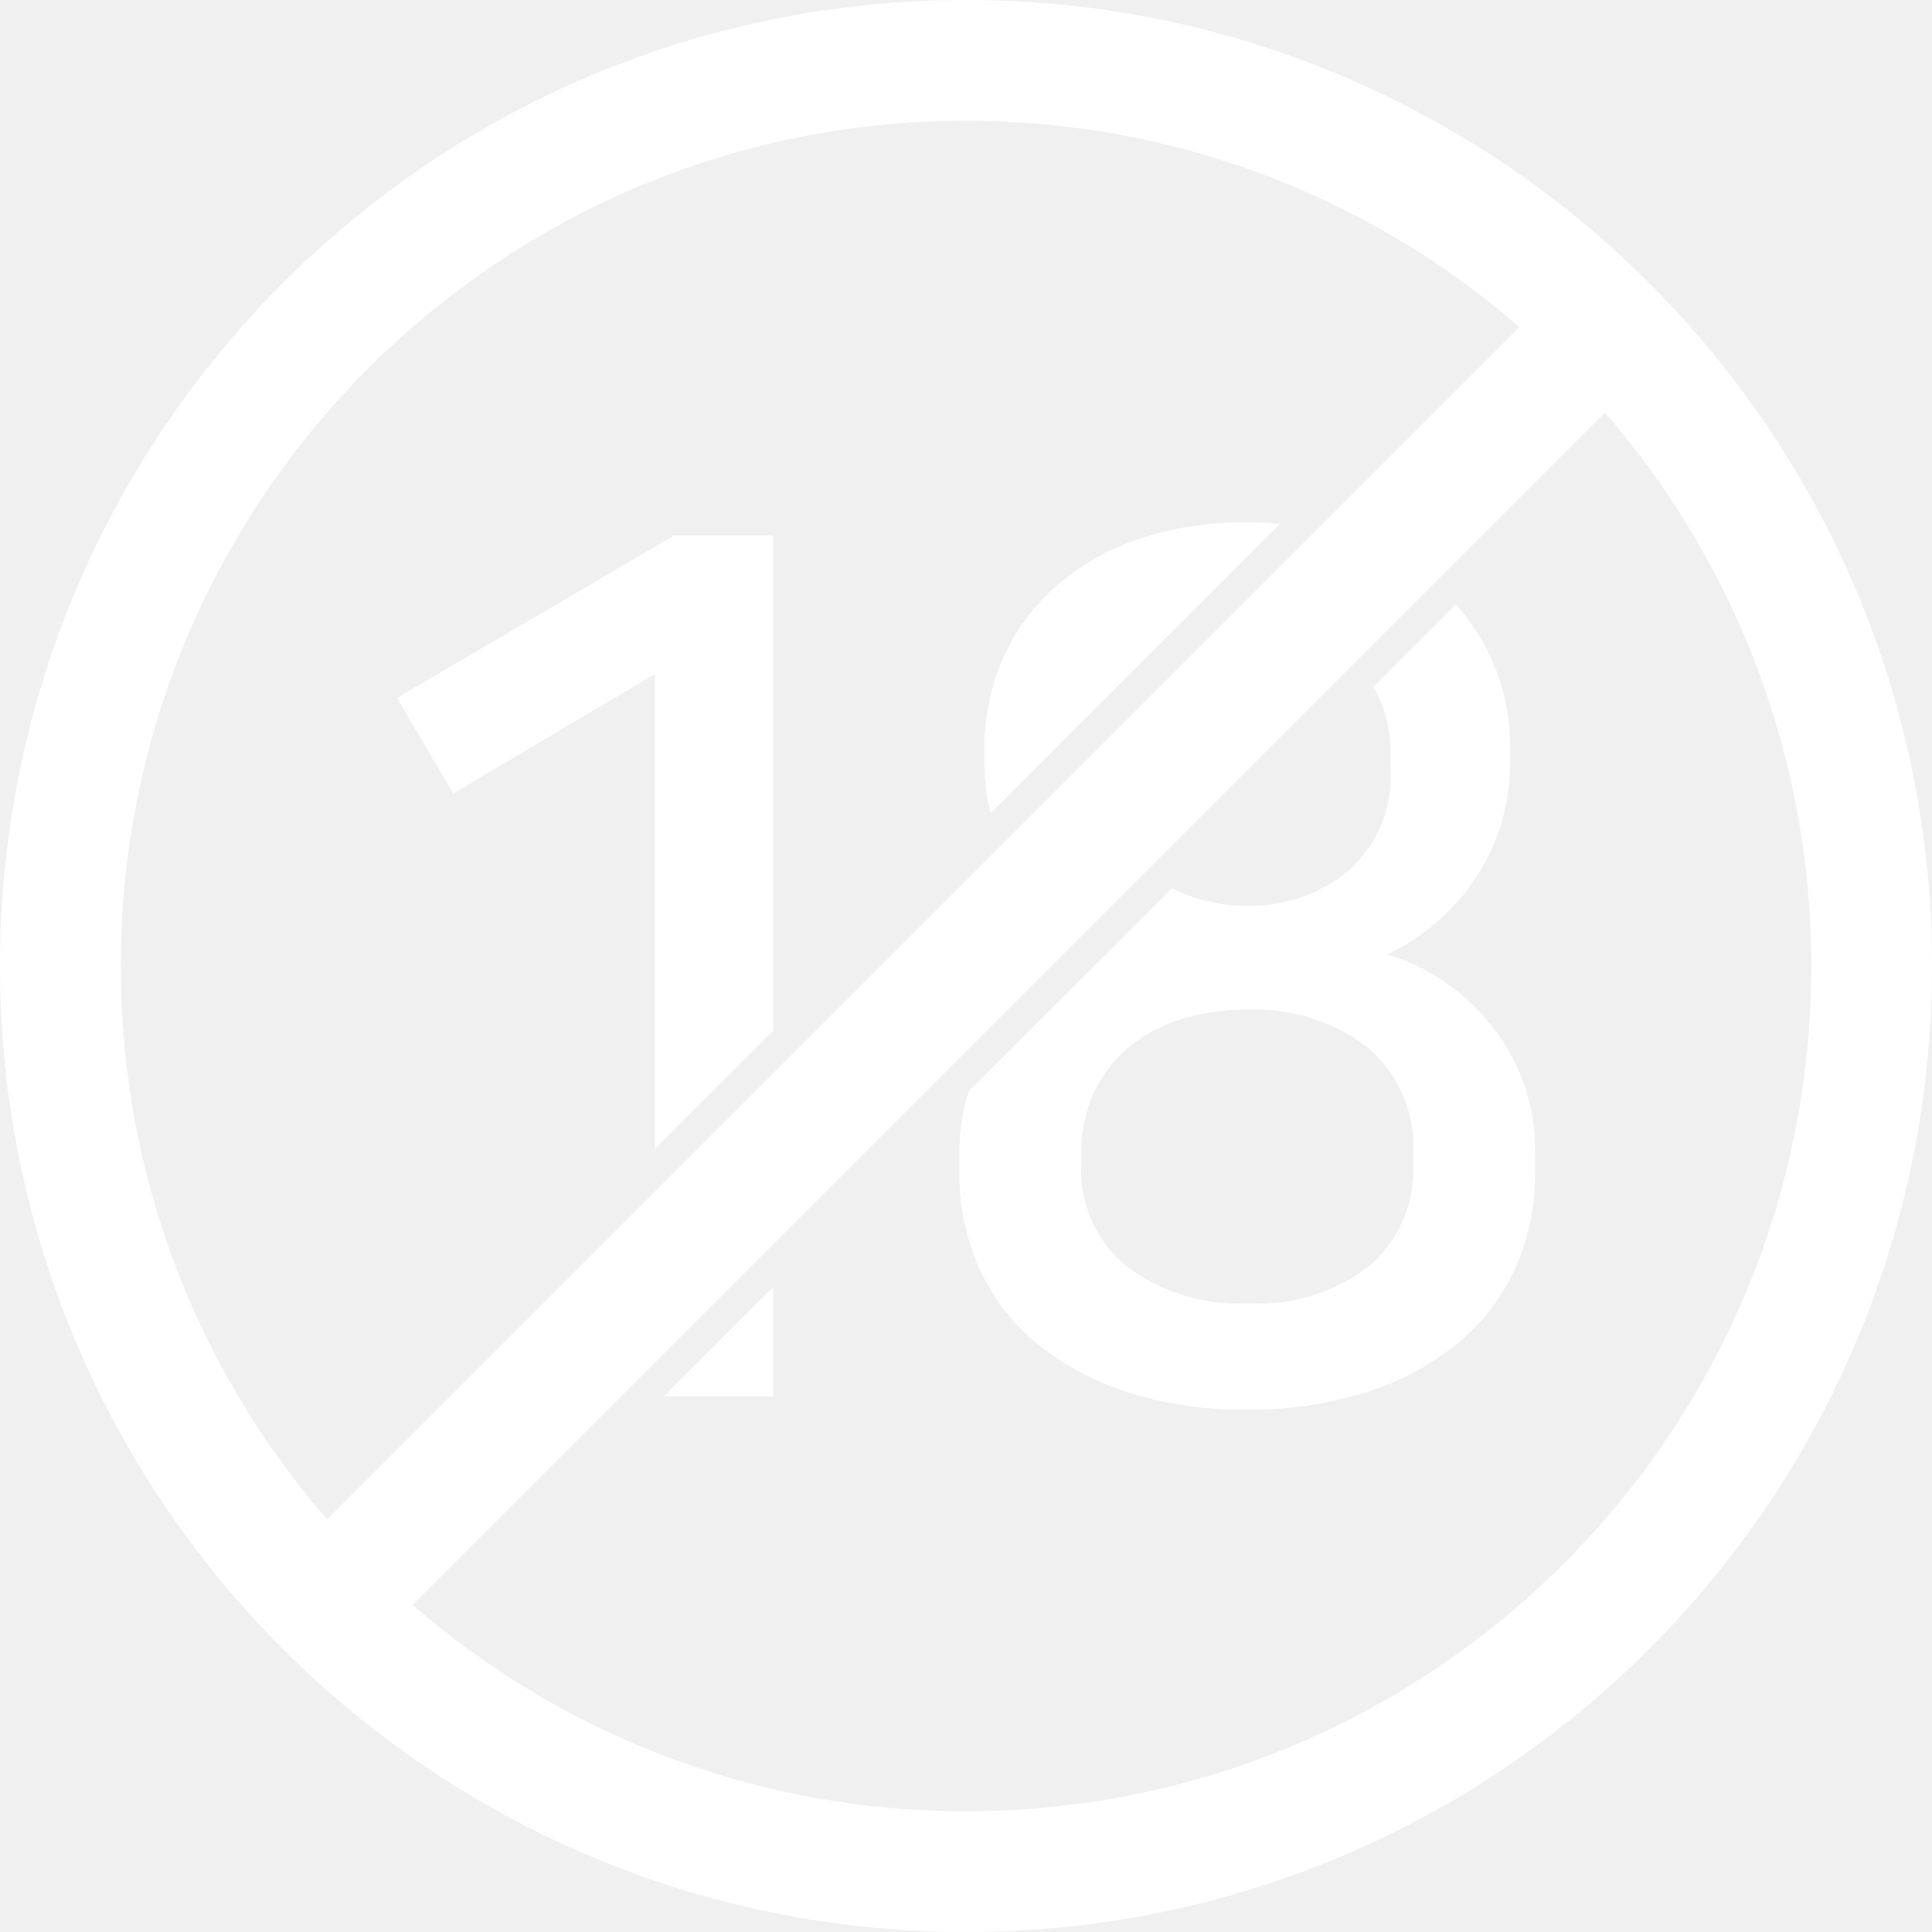
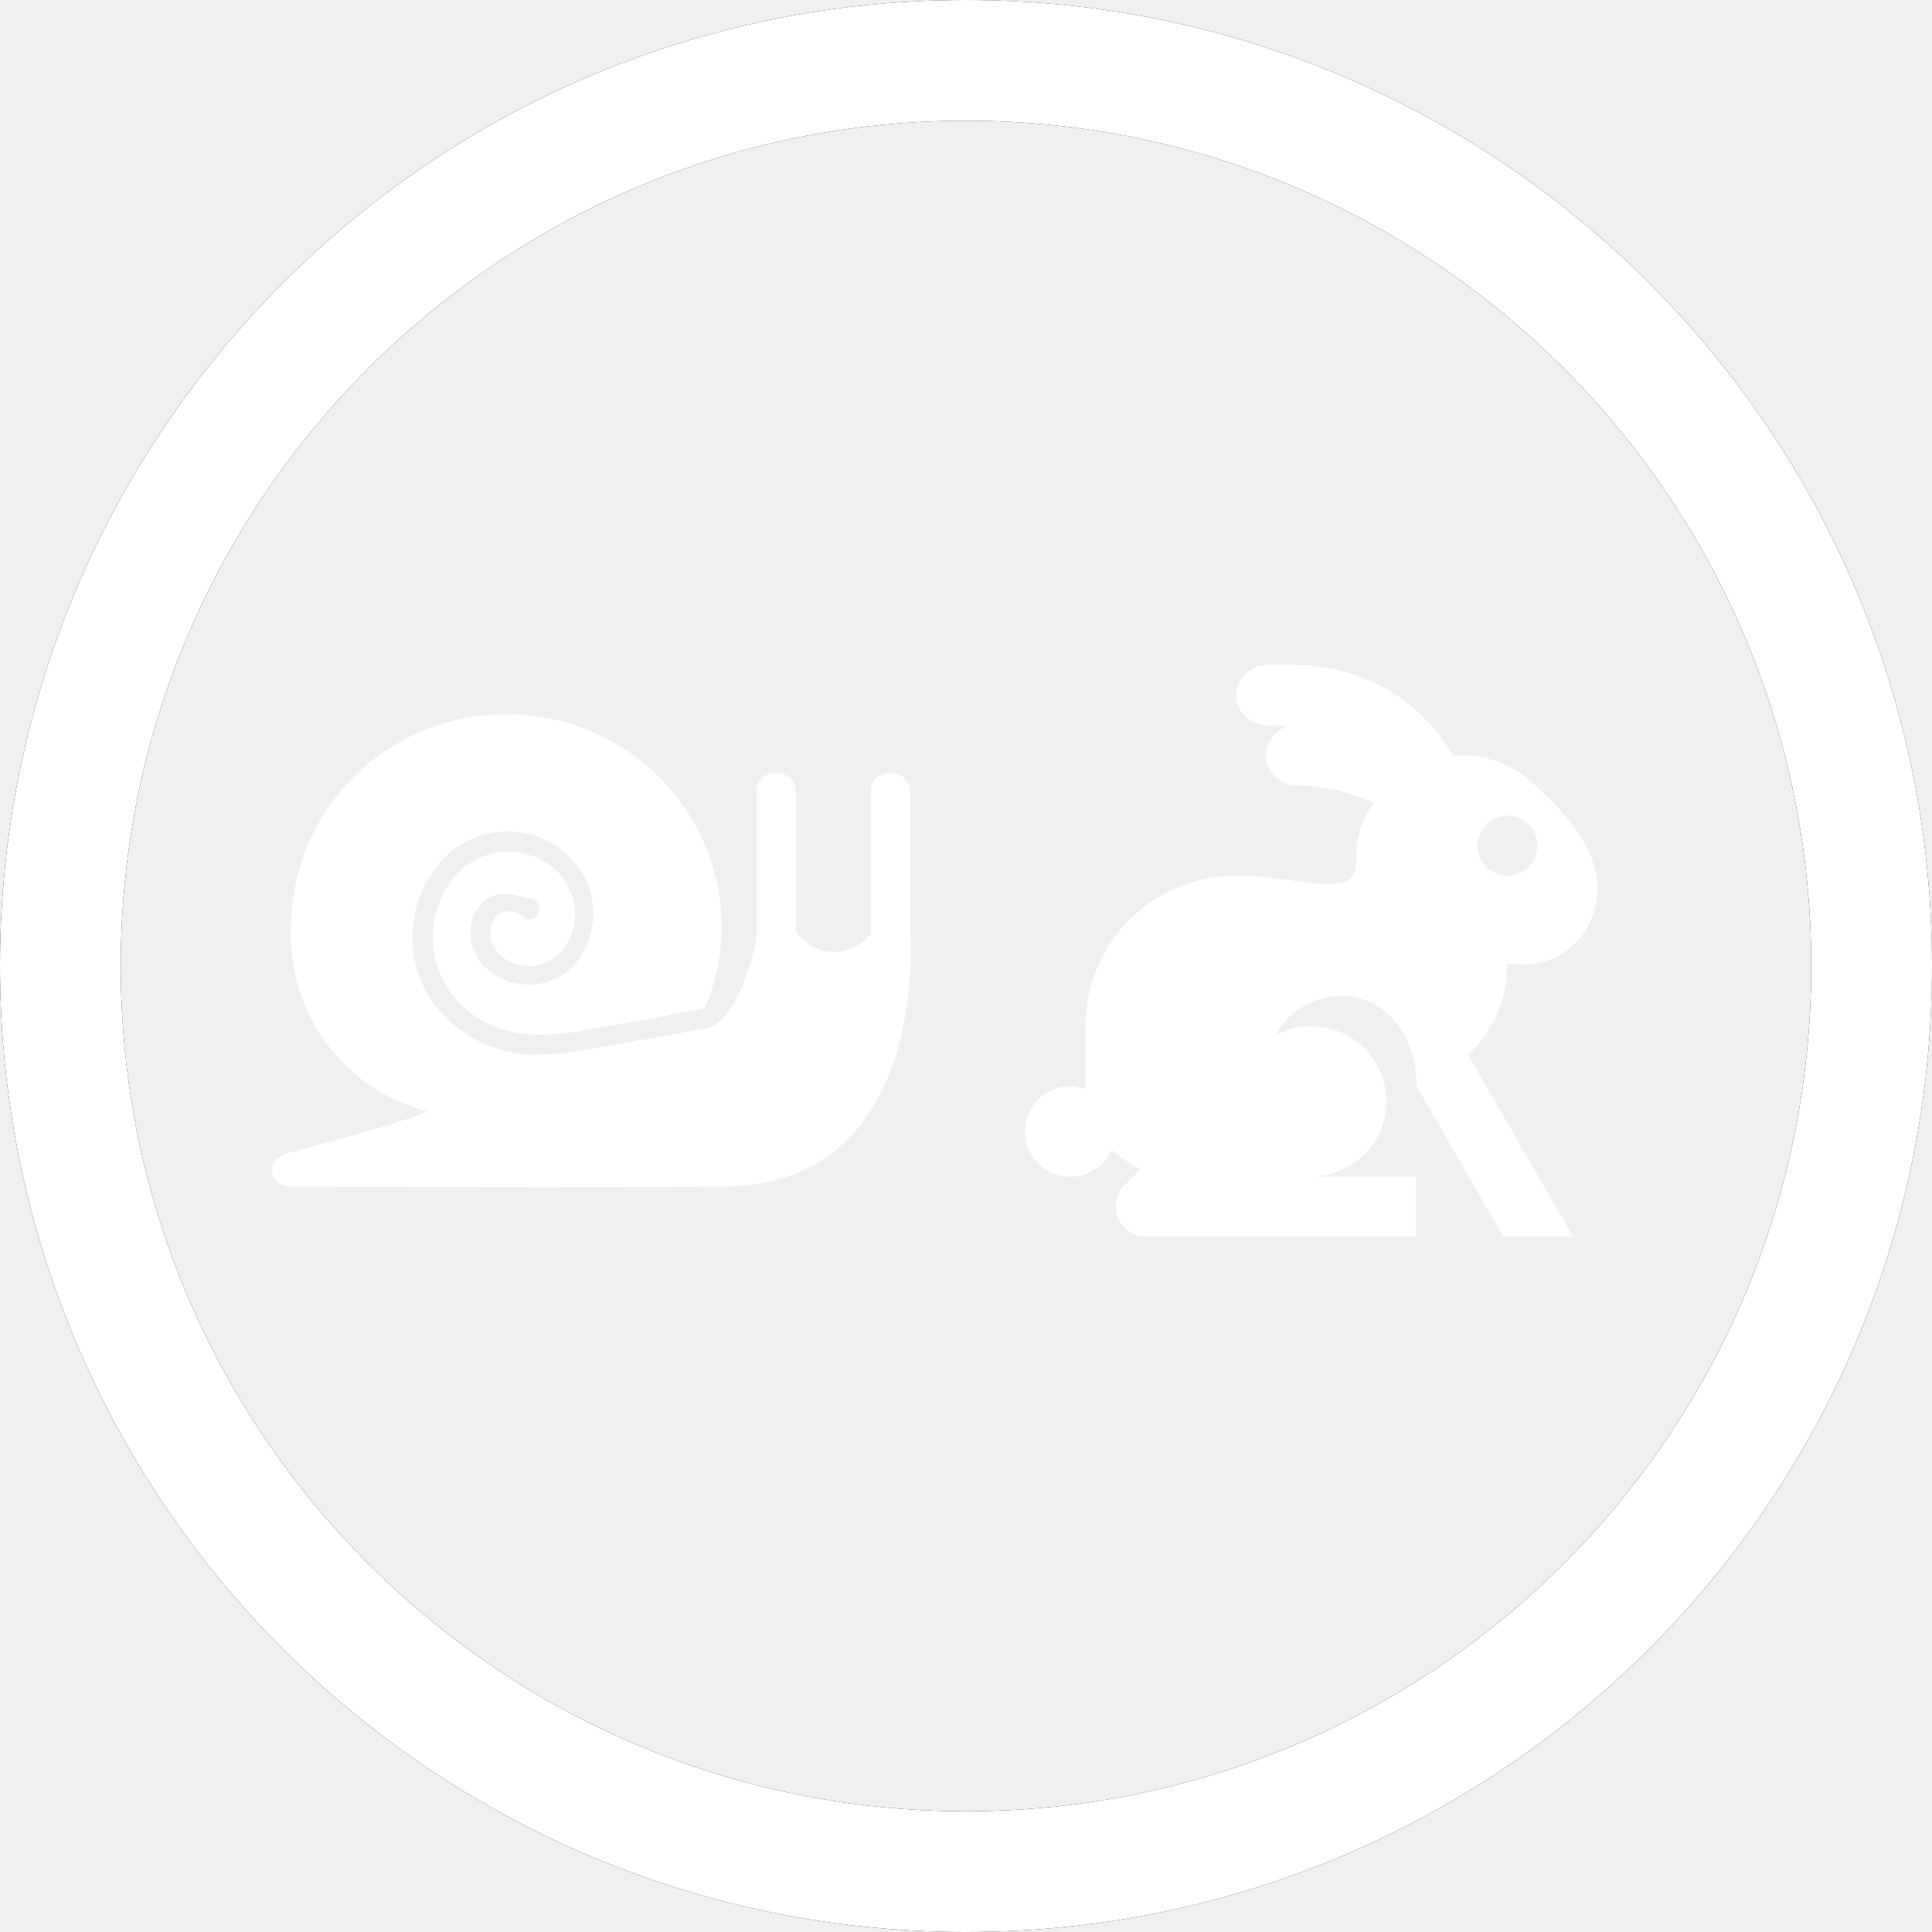
<svg xmlns="http://www.w3.org/2000/svg" width="64" height="64" viewBox="0 0 64 64" fill="none">
+   <path d="M32 62C48.569 62 62 48.569 62 32C62 15.431 48.569 2 32 2C15.431 2 2 15.431 2 32C2 48.569 15.431 62 32 62Z" stroke="black" stroke-width="4" />
+   <path d="M49.798 40.968L46.926 35.982C46.926 34.162 45.8 32.995 44.433 32.995C43.985 32.994 43.545 33.114 43.16 33.343C42.774 33.572 42.458 33.901 42.245 34.295C42.608 34.091 43.018 33.986 43.434 33.99C44.095 33.99 44.729 34.253 45.197 34.72C45.664 35.188 45.927 35.822 45.927 36.483C45.927 37.144 45.664 37.778 45.197 38.246C44.729 38.713 44.095 38.976 43.434 38.976H46.905V40.964H37.953C37.822 40.964 37.693 40.938 37.573 40.888C37.453 40.837 37.344 40.763 37.253 40.669C37.067 40.482 36.962 40.228 36.962 39.964C36.962 39.7 37.067 39.446 37.253 39.259L37.779 38.733C37.433 38.564 37.114 38.344 36.832 38.081C36.724 38.329 36.55 38.543 36.33 38.701C36.11 38.858 35.851 38.953 35.581 38.976C35.312 38.998 35.041 38.947 34.798 38.828C34.555 38.709 34.348 38.526 34.2 38.3C34.053 38.073 33.969 37.81 33.958 37.54C33.948 37.269 34.011 37.001 34.14 36.763C34.27 36.526 34.461 36.327 34.694 36.19C34.927 36.052 35.193 35.98 35.464 35.981L35.958 36.065V33.994C35.957 33.339 36.085 32.691 36.334 32.085C36.584 31.48 36.951 30.93 37.414 30.466C37.877 30.003 38.426 29.636 39.032 29.385C39.637 29.135 40.285 29.006 40.94 29.007H40.966C43.196 29.018 44.932 29.891 44.932 28.513C44.889 27.828 45.09 27.149 45.5 26.598C44.7 26.221 43.828 26.024 42.944 26.019C42.704 26.02 42.471 25.935 42.289 25.779C42.106 25.622 41.986 25.406 41.95 25.168C41.914 24.93 41.965 24.688 42.094 24.485C42.222 24.282 42.419 24.132 42.649 24.062L41.949 24.02C41.819 24.02 41.689 23.994 41.569 23.944C41.448 23.894 41.339 23.821 41.246 23.729C41.154 23.637 41.081 23.527 41.031 23.406C40.981 23.286 40.955 23.157 40.955 23.026C40.955 22.895 40.981 22.766 41.031 22.646C41.081 22.525 41.154 22.415 41.246 22.323C41.339 22.231 41.448 22.158 41.569 22.108C41.689 22.058 41.819 22.032 41.949 22.032H42.949C44 22.035 45.033 22.313 45.943 22.839C46.853 23.366 47.609 24.122 48.135 25.032L48.43 25.021C49.15 25.023 49.852 25.247 50.439 25.663L50.912 26.063C53.195 28.114 52.912 29.503 52.912 29.513C52.907 30.165 52.644 30.788 52.181 31.247C51.718 31.706 51.092 31.964 50.44 31.964L49.925 31.911V31.995C49.924 32.548 49.808 33.096 49.586 33.603C49.363 34.109 49.038 34.565 48.631 34.94L52.113 40.968H49.813H49.798ZM49.929 27.019C49.733 27.02 49.541 27.08 49.378 27.19C49.215 27.3 49.089 27.456 49.014 27.638C48.94 27.82 48.922 28.02 48.961 28.212C49.001 28.405 49.096 28.581 49.236 28.72C49.376 28.858 49.553 28.952 49.746 28.989C49.939 29.026 50.139 29.006 50.32 28.929C50.502 28.853 50.656 28.725 50.764 28.561C50.873 28.397 50.93 28.204 50.929 28.008C50.929 27.876 50.902 27.745 50.851 27.623C50.8 27.502 50.724 27.391 50.63 27.299C50.535 27.207 50.423 27.135 50.3 27.087C50.177 27.038 50.045 27.015 49.913 27.019H49.929Z" fill="white" />
  <path d="M32 62C48.569 62 62 48.569 62 32C62 15.431 48.569 2 32 2C15.431 2 2 15.431 2 32C2 48.569 15.431 62 32 62Z" stroke="white" stroke-width="4" />
-   <path d="M11.494 52.506L52.506 11.494" stroke="white" stroke-width="4" />
-   <path d="M41.314 46.694C39.953 46.714 38.597 46.514 37.3 46.1C36.212 45.751 35.199 45.2 34.314 44.478C33.508 43.807 32.866 42.962 32.435 42.007C31.995 41.017 31.773 39.945 31.782 38.862V38.19C31.779 37.498 31.883 36.81 32.091 36.151L36.591 31.651L36.691 31.62L36.658 31.604L36.646 31.598L38.823 29.421C39.596 29.816 40.455 30.015 41.323 29.998C42.558 30.035 43.763 29.612 44.705 28.812C45.165 28.394 45.526 27.879 45.762 27.304C45.998 26.73 46.103 26.109 46.069 25.489V25.054C46.092 24.249 45.892 23.453 45.492 22.754L48.226 20.02C48.724 20.576 49.13 21.207 49.432 21.889C49.829 22.799 50.031 23.783 50.025 24.776V25.329C50.016 26.57 49.675 27.786 49.036 28.85C48.299 30.053 47.227 31.015 45.951 31.618C47.341 32.038 48.565 32.881 49.451 34.031C50.382 35.214 50.876 36.681 50.851 38.185V38.857C50.86 39.94 50.638 41.012 50.198 42.002C49.767 42.957 49.124 43.802 48.319 44.473C47.434 45.195 46.421 45.745 45.333 46.095C44.035 46.511 42.677 46.713 41.314 46.694ZM41.354 33.443C40.625 33.44 39.899 33.541 39.198 33.743C38.557 33.926 37.959 34.235 37.439 34.653C36.939 35.061 36.534 35.573 36.252 36.153C35.951 36.803 35.802 37.514 35.817 38.23V38.665C35.799 39.286 35.923 39.903 36.18 40.468C36.437 41.034 36.82 41.533 37.3 41.928C38.46 42.812 39.898 43.254 41.354 43.174C42.799 43.259 44.226 42.816 45.369 41.928C45.839 41.527 46.213 41.026 46.463 40.461C46.713 39.896 46.832 39.282 46.813 38.665V38.23C46.853 37.557 46.734 36.885 46.466 36.266C46.198 35.648 45.788 35.101 45.27 34.67C44.146 33.824 42.764 33.391 41.358 33.444L41.354 33.443ZM25.612 46.258H21.984L25.612 42.63V46.257V46.258ZM21.696 38.058V22.328L15.012 26.284L13.153 23.12L22.329 17.741H25.612V34.141L21.698 38.058H21.696ZM32.814 26.94C32.682 26.415 32.614 25.875 32.614 25.333V24.78C32.607 23.789 32.802 22.807 33.187 21.893C33.574 20.992 34.147 20.183 34.868 19.52C35.661 18.803 36.589 18.252 37.597 17.898C38.792 17.485 40.051 17.285 41.315 17.305C41.688 17.305 42.055 17.32 42.407 17.349L37.739 22.017C37.706 22.049 37.672 22.082 37.639 22.117L32.814 26.943V26.94Z" fill="white" />
+   <path d="M9.619 38.172C9.747 38.129 12.567 37.424 14.19 36.826C12.838 36.483 11.646 35.683 10.817 34.562C9.988 33.441 9.572 32.067 9.64 30.674C9.659 28.799 10.422 27.009 11.759 25.696C13.097 24.383 14.9 23.653 16.775 23.668C18.649 23.653 20.453 24.383 21.791 25.696C23.128 27.009 23.89 28.799 23.91 30.674C23.909 31.622 23.712 32.561 23.333 33.43V33.409L22.133 33.623C21.749 33.708 20.766 33.901 19.207 34.157C17.455 34.457 16.302 34.221 15.341 33.345C14.744 32.798 14.385 32.038 14.341 31.23C14.293 30.42 14.561 29.623 15.089 29.008C15.292 28.775 15.539 28.585 15.816 28.449C16.094 28.312 16.396 28.233 16.704 28.215C17.012 28.197 17.321 28.241 17.613 28.344C17.904 28.448 18.172 28.608 18.4 28.816C18.773 29.152 19.003 29.619 19.043 30.119C19.082 30.62 18.929 31.117 18.614 31.508C18.363 31.794 18.01 31.971 17.63 31.999C17.25 32.027 16.875 31.904 16.585 31.658C16.483 31.571 16.399 31.464 16.34 31.344C16.282 31.223 16.248 31.092 16.243 30.958C16.232 30.855 16.241 30.751 16.27 30.652C16.3 30.553 16.348 30.461 16.414 30.381C16.474 30.317 16.546 30.266 16.628 30.233C16.709 30.2 16.796 30.185 16.884 30.189C17.037 30.2 17.184 30.252 17.311 30.339C17.332 30.36 17.354 30.36 17.354 30.382C17.375 30.403 17.397 30.403 17.418 30.425H17.482C17.503 30.425 17.525 30.446 17.546 30.446C17.634 30.442 17.716 30.405 17.776 30.341C17.836 30.277 17.868 30.192 17.866 30.104C17.868 30.016 17.836 29.931 17.776 29.867C17.716 29.803 17.634 29.765 17.546 29.762C17.316 29.699 17.082 29.649 16.846 29.612C16.677 29.591 16.505 29.612 16.345 29.671C16.185 29.731 16.042 29.828 15.927 29.954C15.687 30.23 15.564 30.589 15.585 30.954C15.594 31.174 15.647 31.39 15.743 31.588C15.838 31.787 15.973 31.964 16.14 32.108C16.555 32.467 17.095 32.648 17.642 32.612C18.19 32.576 18.701 32.326 19.066 31.916C19.49 31.393 19.698 30.727 19.646 30.055C19.595 29.384 19.287 28.758 18.788 28.306C18.497 28.041 18.157 27.838 17.786 27.707C17.415 27.576 17.022 27.521 16.63 27.545C16.238 27.569 15.854 27.671 15.502 27.846C15.15 28.02 14.836 28.264 14.58 28.562C13.943 29.309 13.614 30.272 13.661 31.253C13.715 32.234 14.152 33.154 14.879 33.816C15.69 34.567 16.765 34.966 17.87 34.927C18.335 34.924 18.8 34.881 19.258 34.799C20.326 34.607 21.437 34.414 22.206 34.286C22.506 34.222 22.761 34.179 22.906 34.158C22.962 34.144 23.019 34.137 23.077 34.137L23.397 34.073C24.486 33.817 25.063 31.253 25.063 31.018V26.212C25.061 26.133 25.075 26.053 25.104 25.98C25.134 25.906 25.178 25.839 25.234 25.783C25.29 25.727 25.357 25.683 25.431 25.653C25.505 25.624 25.584 25.61 25.663 25.612H25.77C25.928 25.615 26.079 25.679 26.191 25.791C26.303 25.903 26.367 26.054 26.37 26.212V30.872C26.511 31.076 26.699 31.243 26.918 31.358C27.138 31.474 27.382 31.534 27.63 31.534C27.867 31.535 28.102 31.479 28.314 31.371C28.525 31.264 28.708 31.107 28.848 30.915V26.215C28.846 26.136 28.86 26.056 28.889 25.983C28.919 25.909 28.963 25.842 29.019 25.786C29.075 25.73 29.142 25.686 29.216 25.656C29.29 25.627 29.369 25.613 29.448 25.615H29.555C29.713 25.618 29.864 25.682 29.976 25.794C30.088 25.906 30.152 26.057 30.155 26.215V31.021C30.155 31.235 30.71 39.245 23.982 39.309C20.222 39.352 9.563 39.309 9.563 39.309C9.413 39.305 9.271 39.242 9.167 39.134C9.063 39.026 9.006 38.882 9.008 38.732C9 38.411 9.32 38.262 9.619 38.172Z" fill="white" />
</svg>
